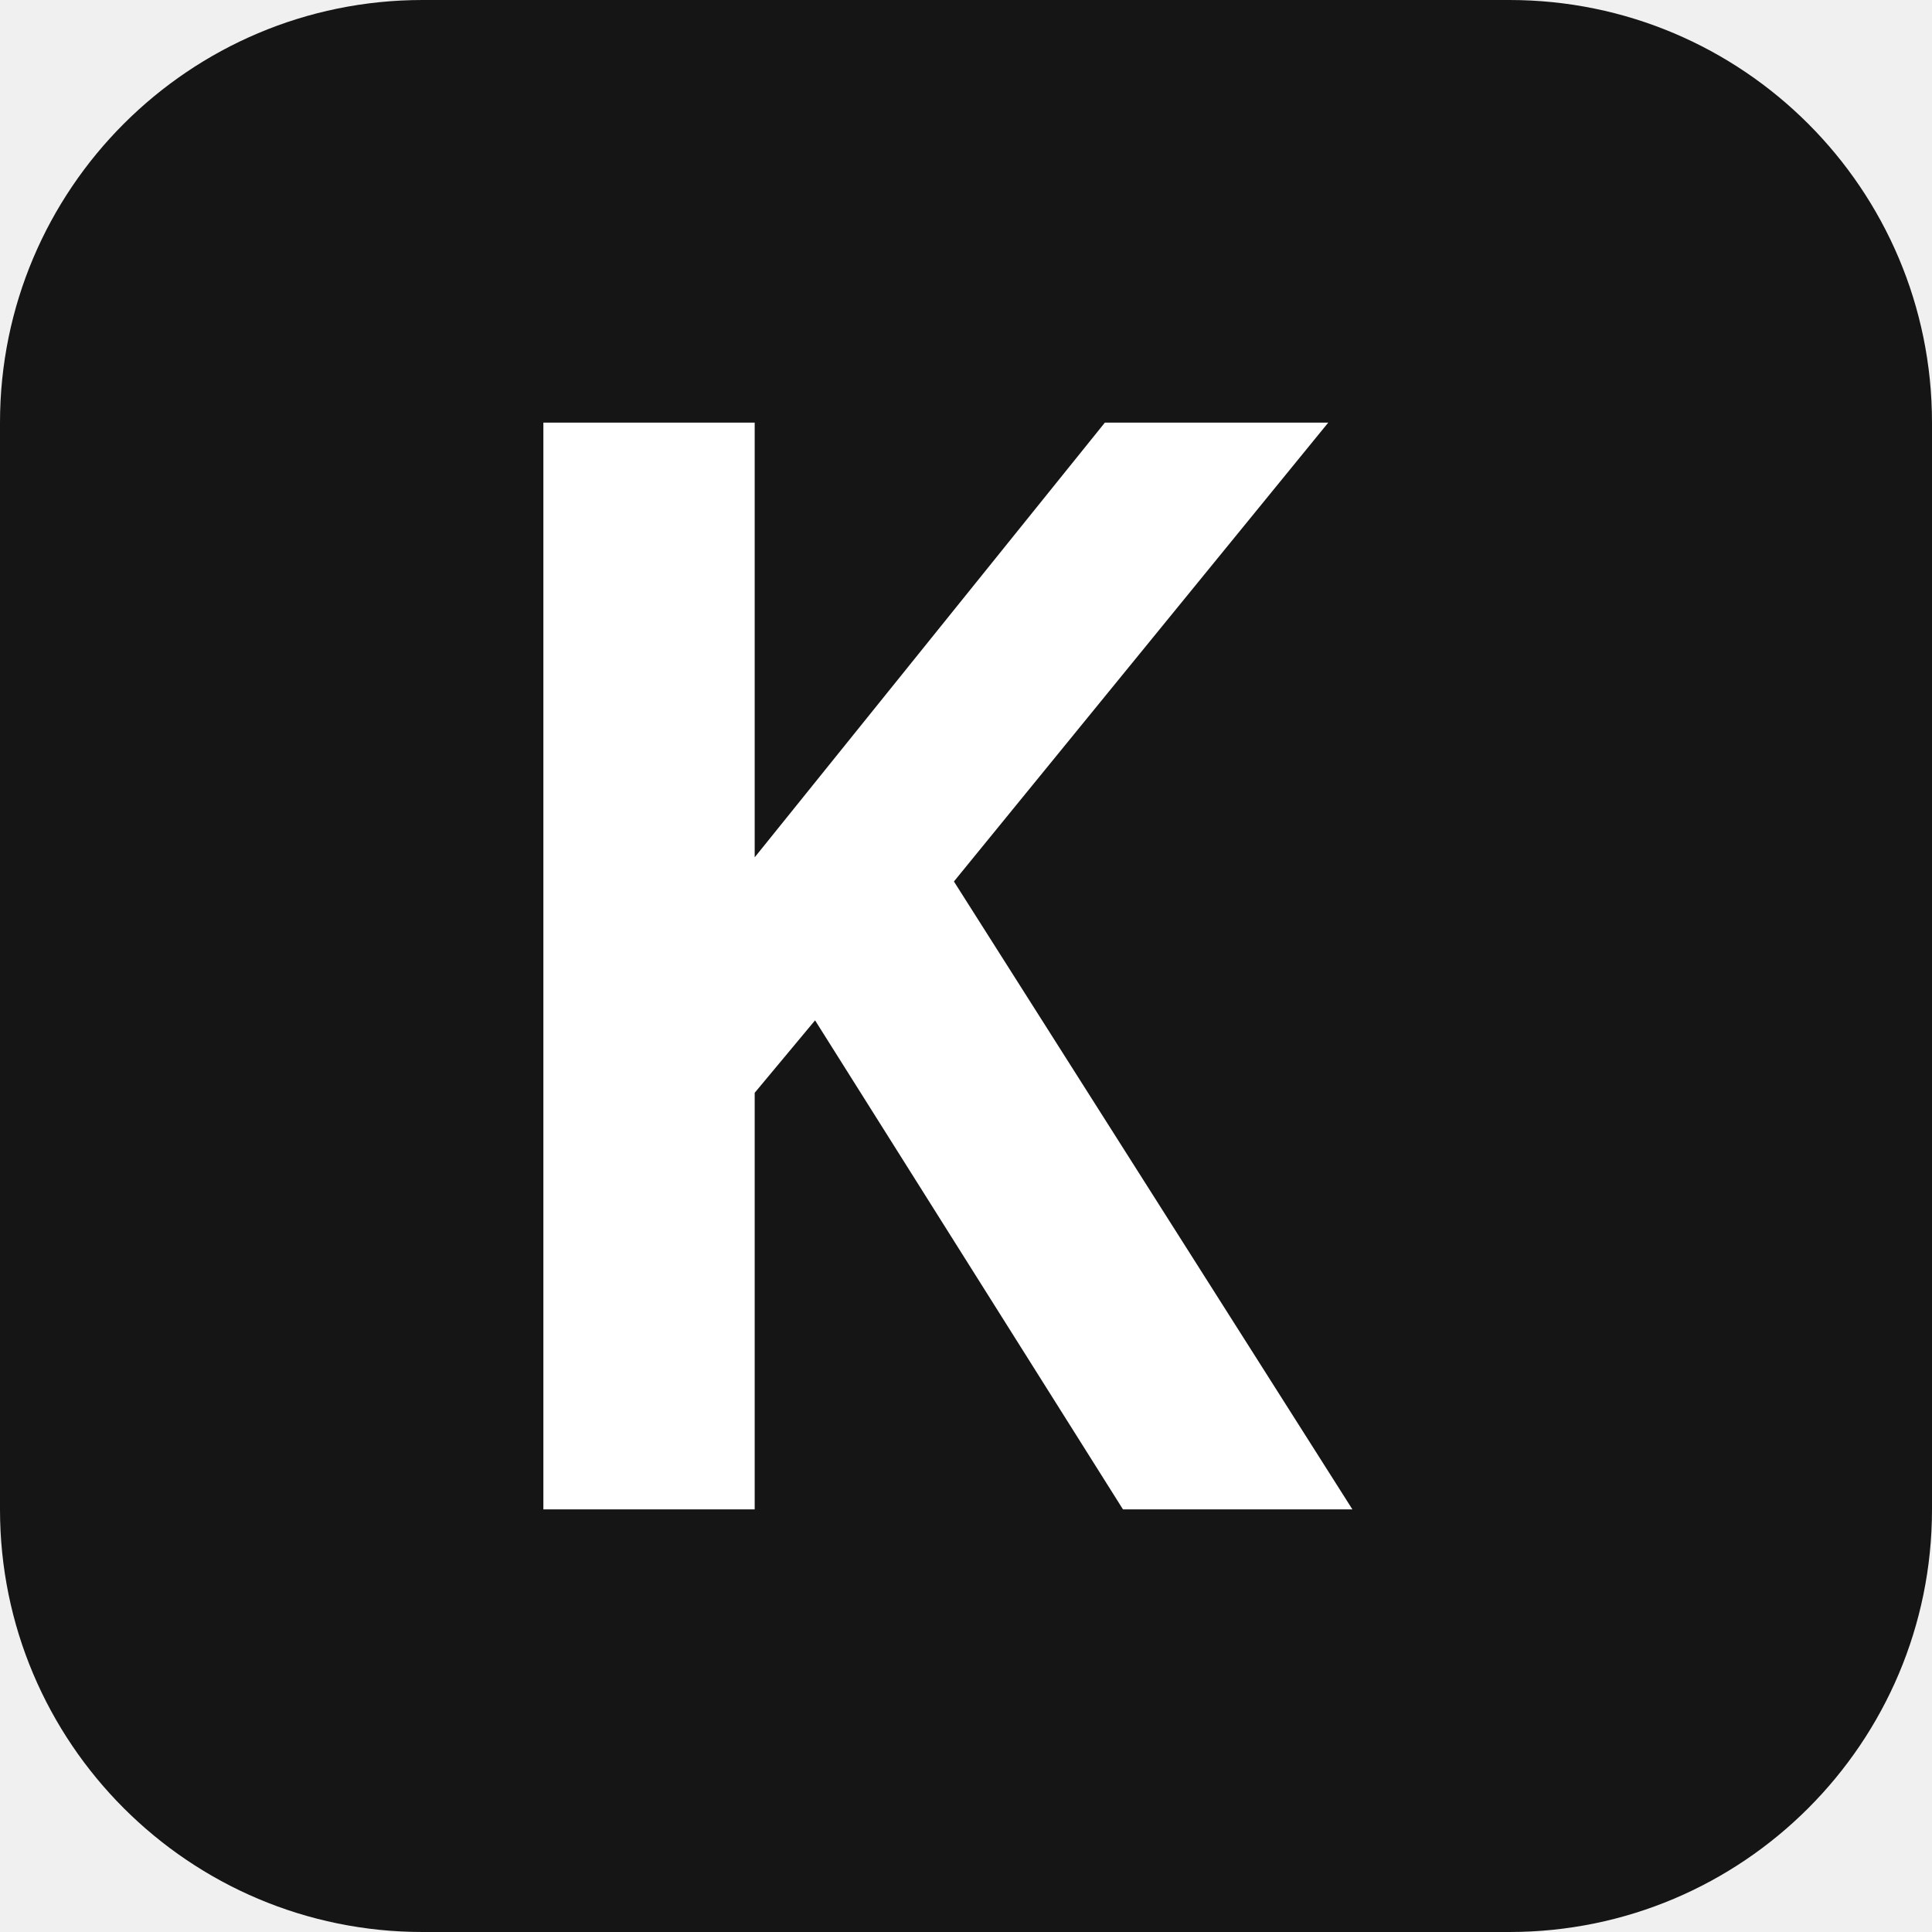
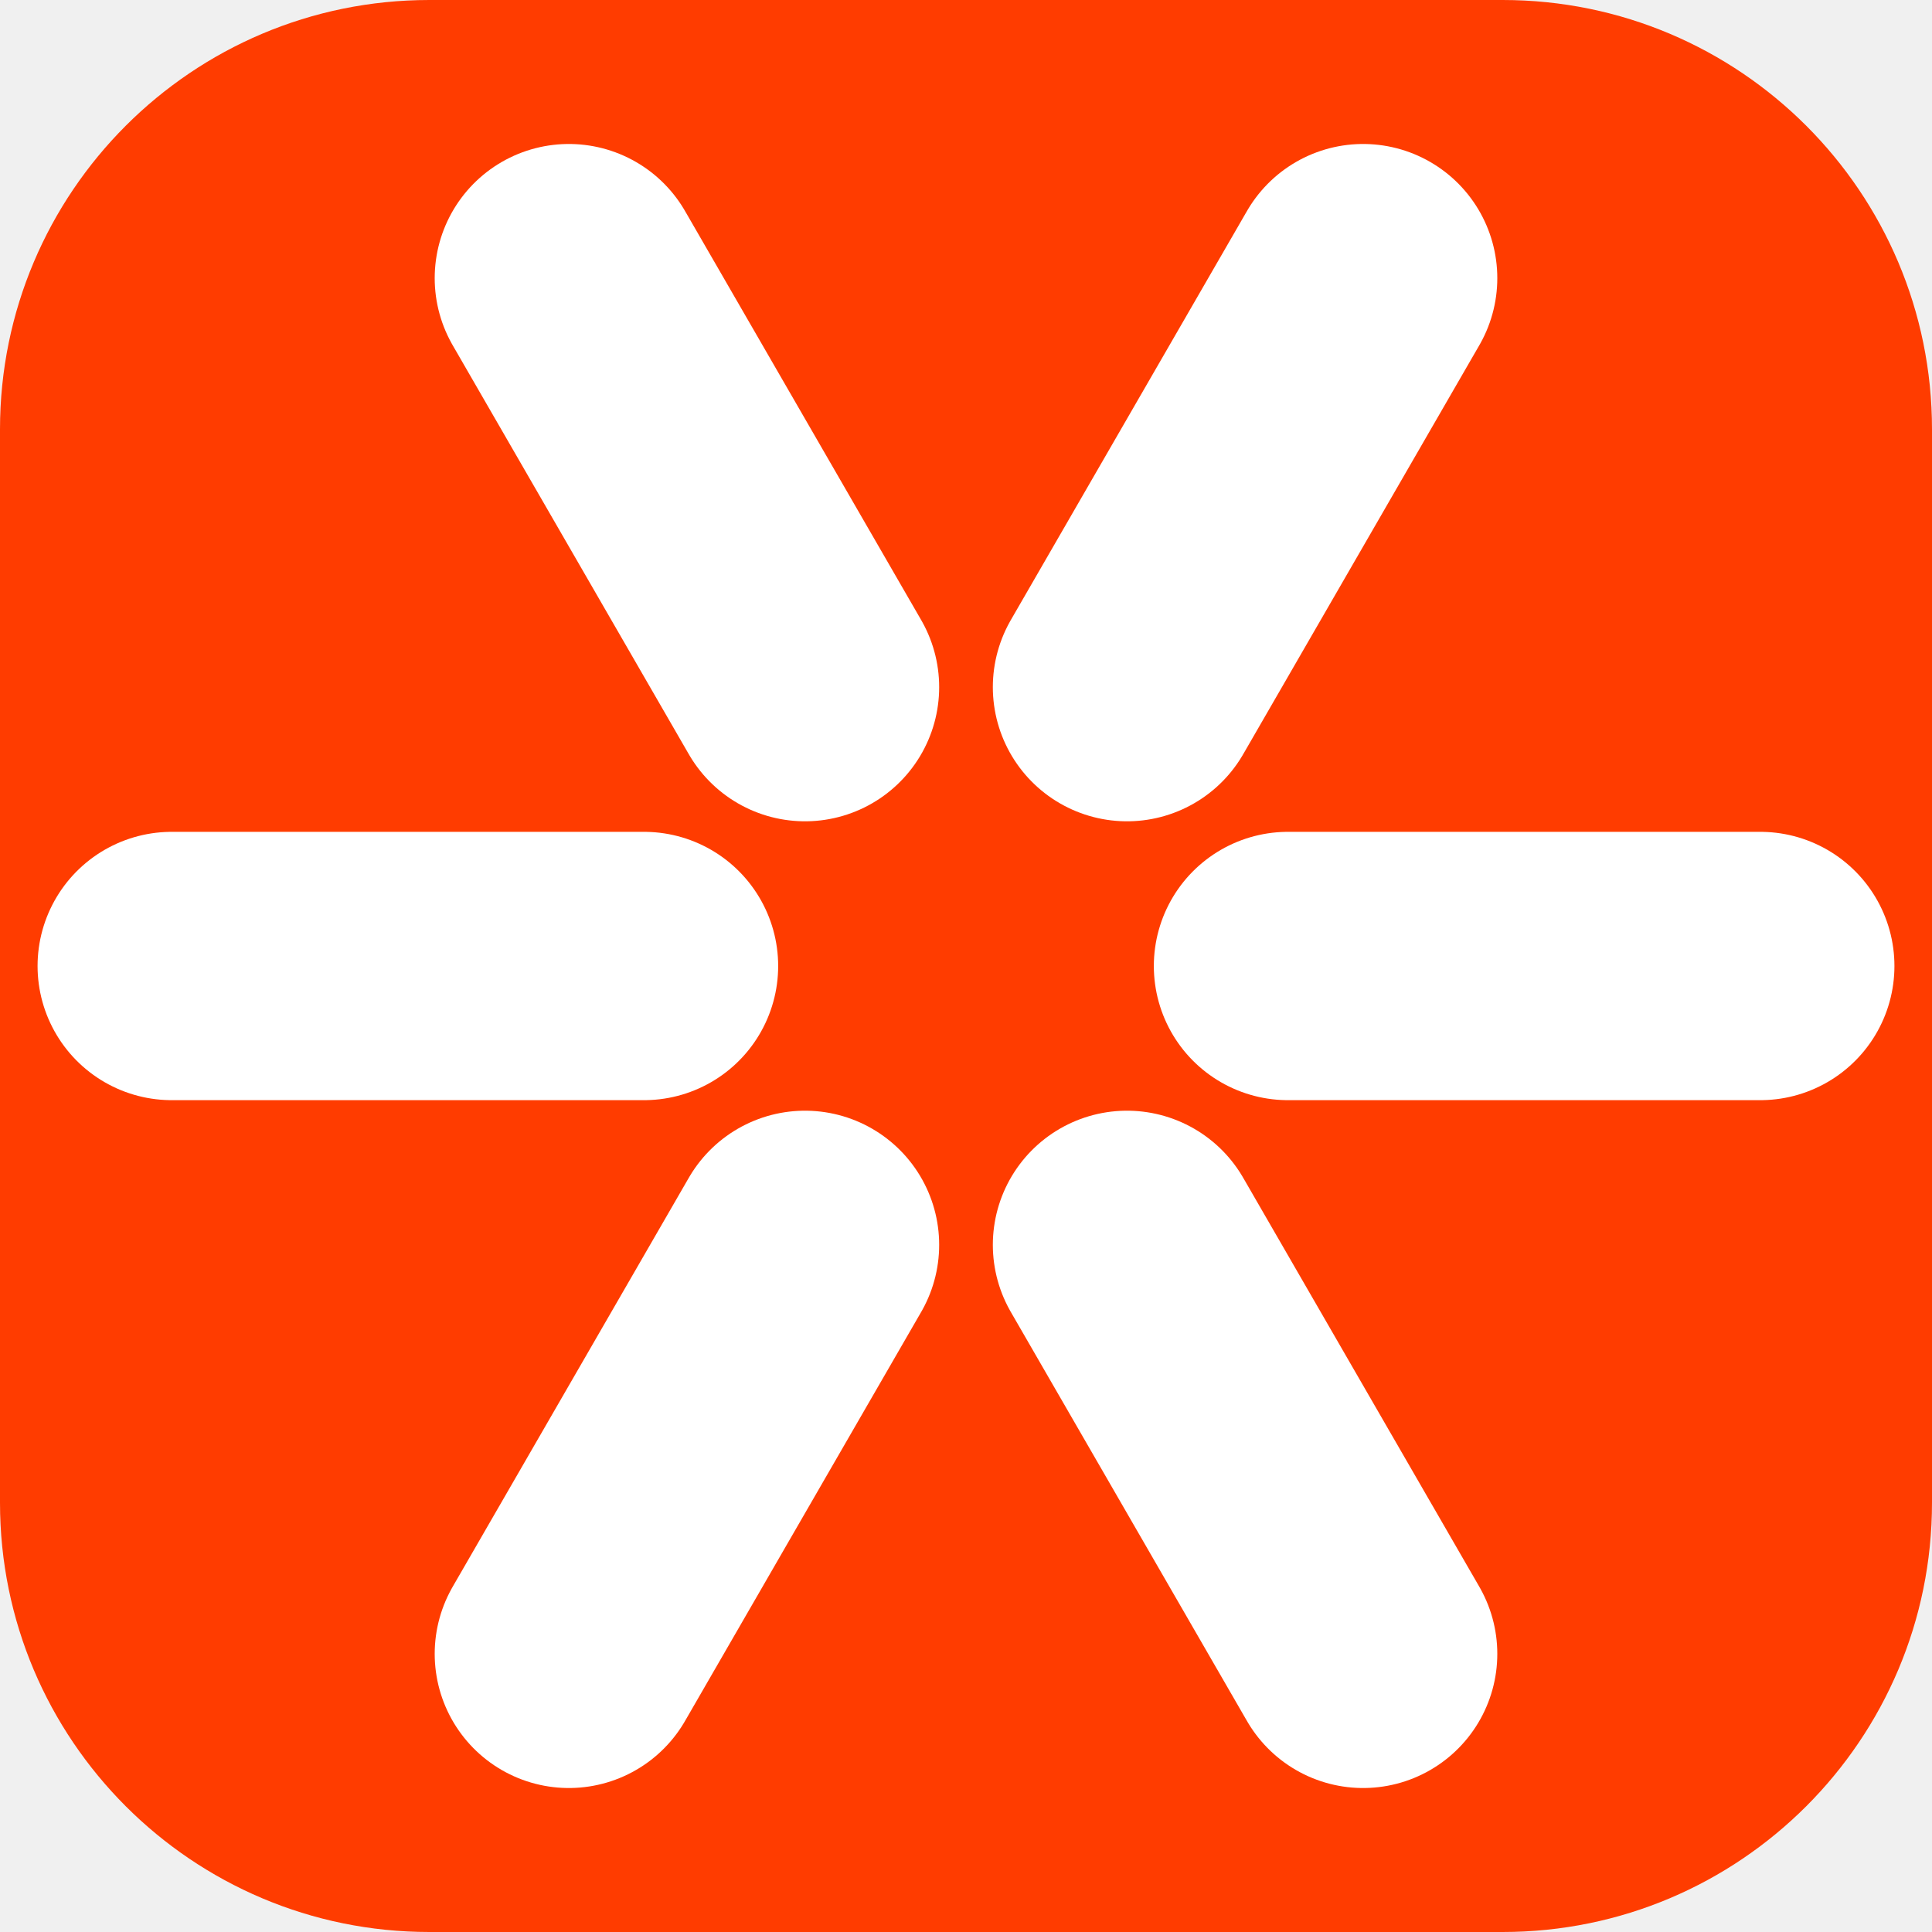
- <svg xmlns="http://www.w3.org/2000/svg" viewBox="0 0 32 32" width="32" height="32">
-   <rect width="32" height="32" rx="7" fill="#151515" />
-   <path d="M9 7h3.5v7.2l5.8-7.2H22l-6.2 7.6L22.4 25H18.6l-5.1-8.1-1 1.2V25H9V7z" fill="white" />
+ <svg xmlns="http://www.w3.org/2000/svg" width="180" height="180" viewBox="0 0 180 180" fill="none">
+   <rect width="180" height="180" rx="40" fill="#FF3C00" />
+   <g stroke="white" stroke-width="25" stroke-linecap="round">
+     <line x1="16" y1="90" x2="60" y2="90" />
+     <line x1="120" y1="90" x2="164" y2="90" />
+     <line x1="16" y1="90" x2="60" y2="90" transform="rotate(60 90 90)" />
+     <line x1="120" y1="90" x2="164" y2="90" transform="rotate(60 90 90)" />
+     <line x1="16" y1="90" x2="60" y2="90" transform="rotate(120 90 90)" />
+     <line x1="120" y1="90" x2="164" y2="90" transform="rotate(120 90 90)" />
+   </g>
</svg>
